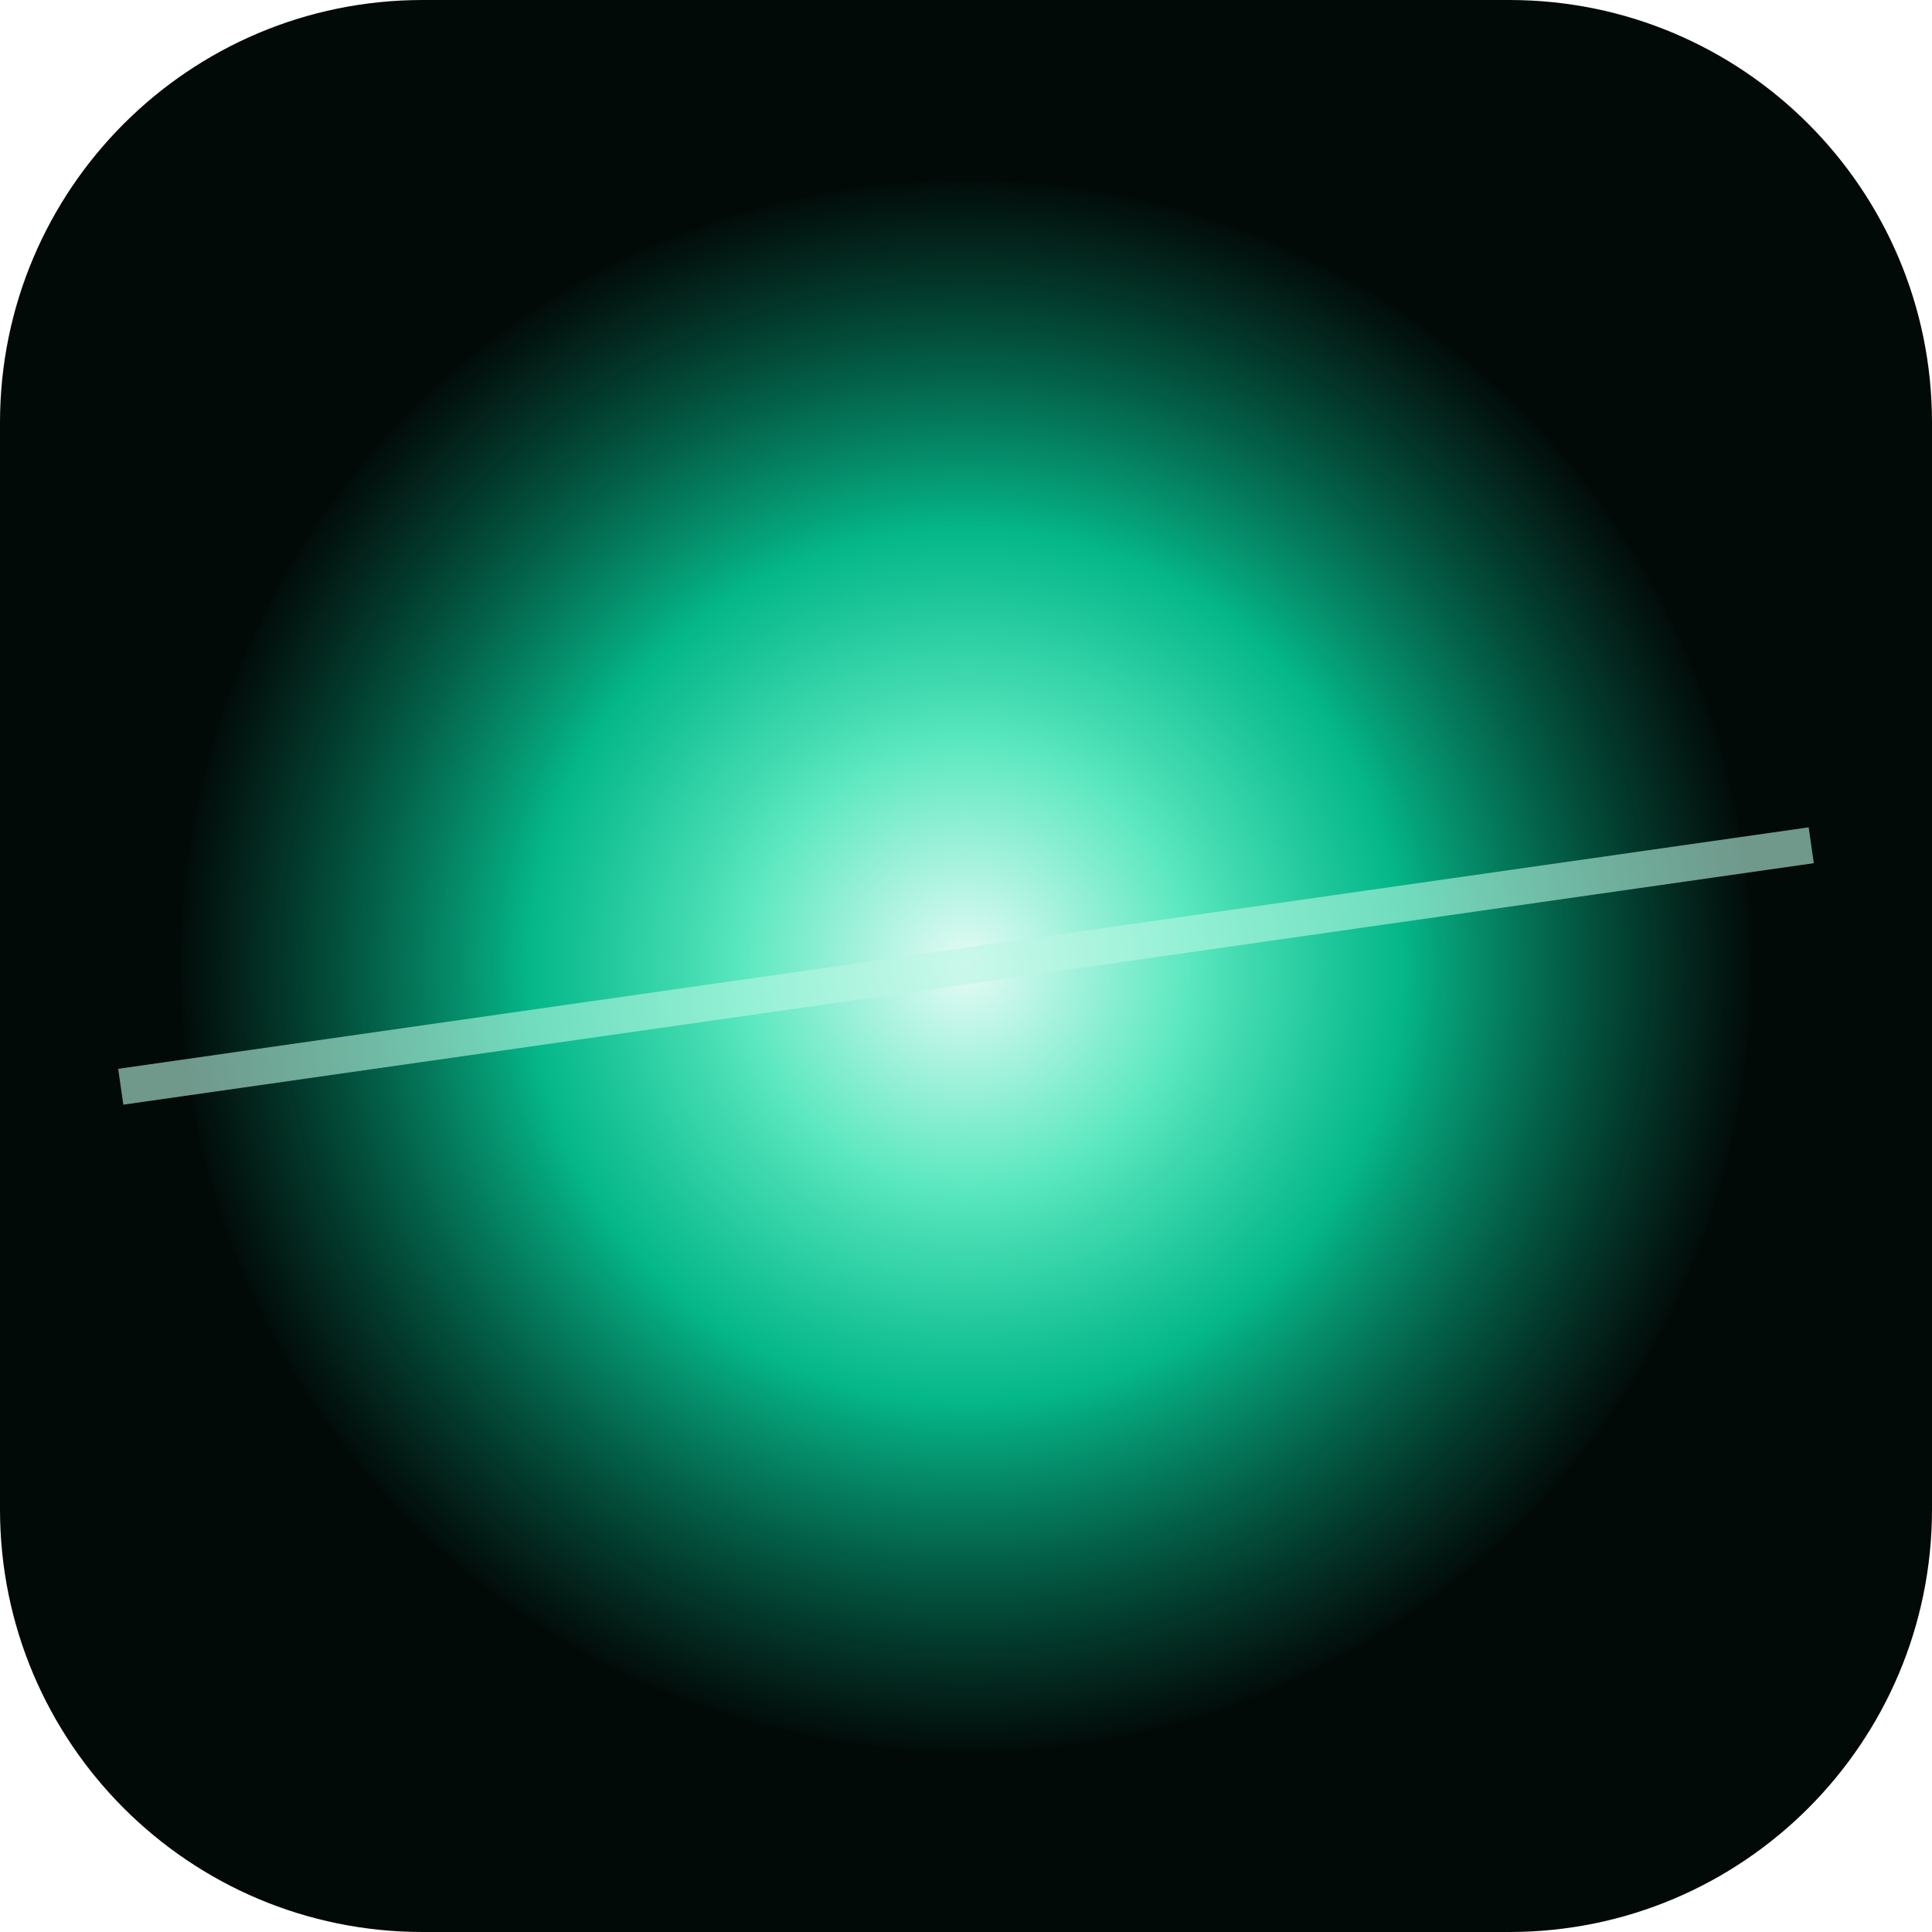
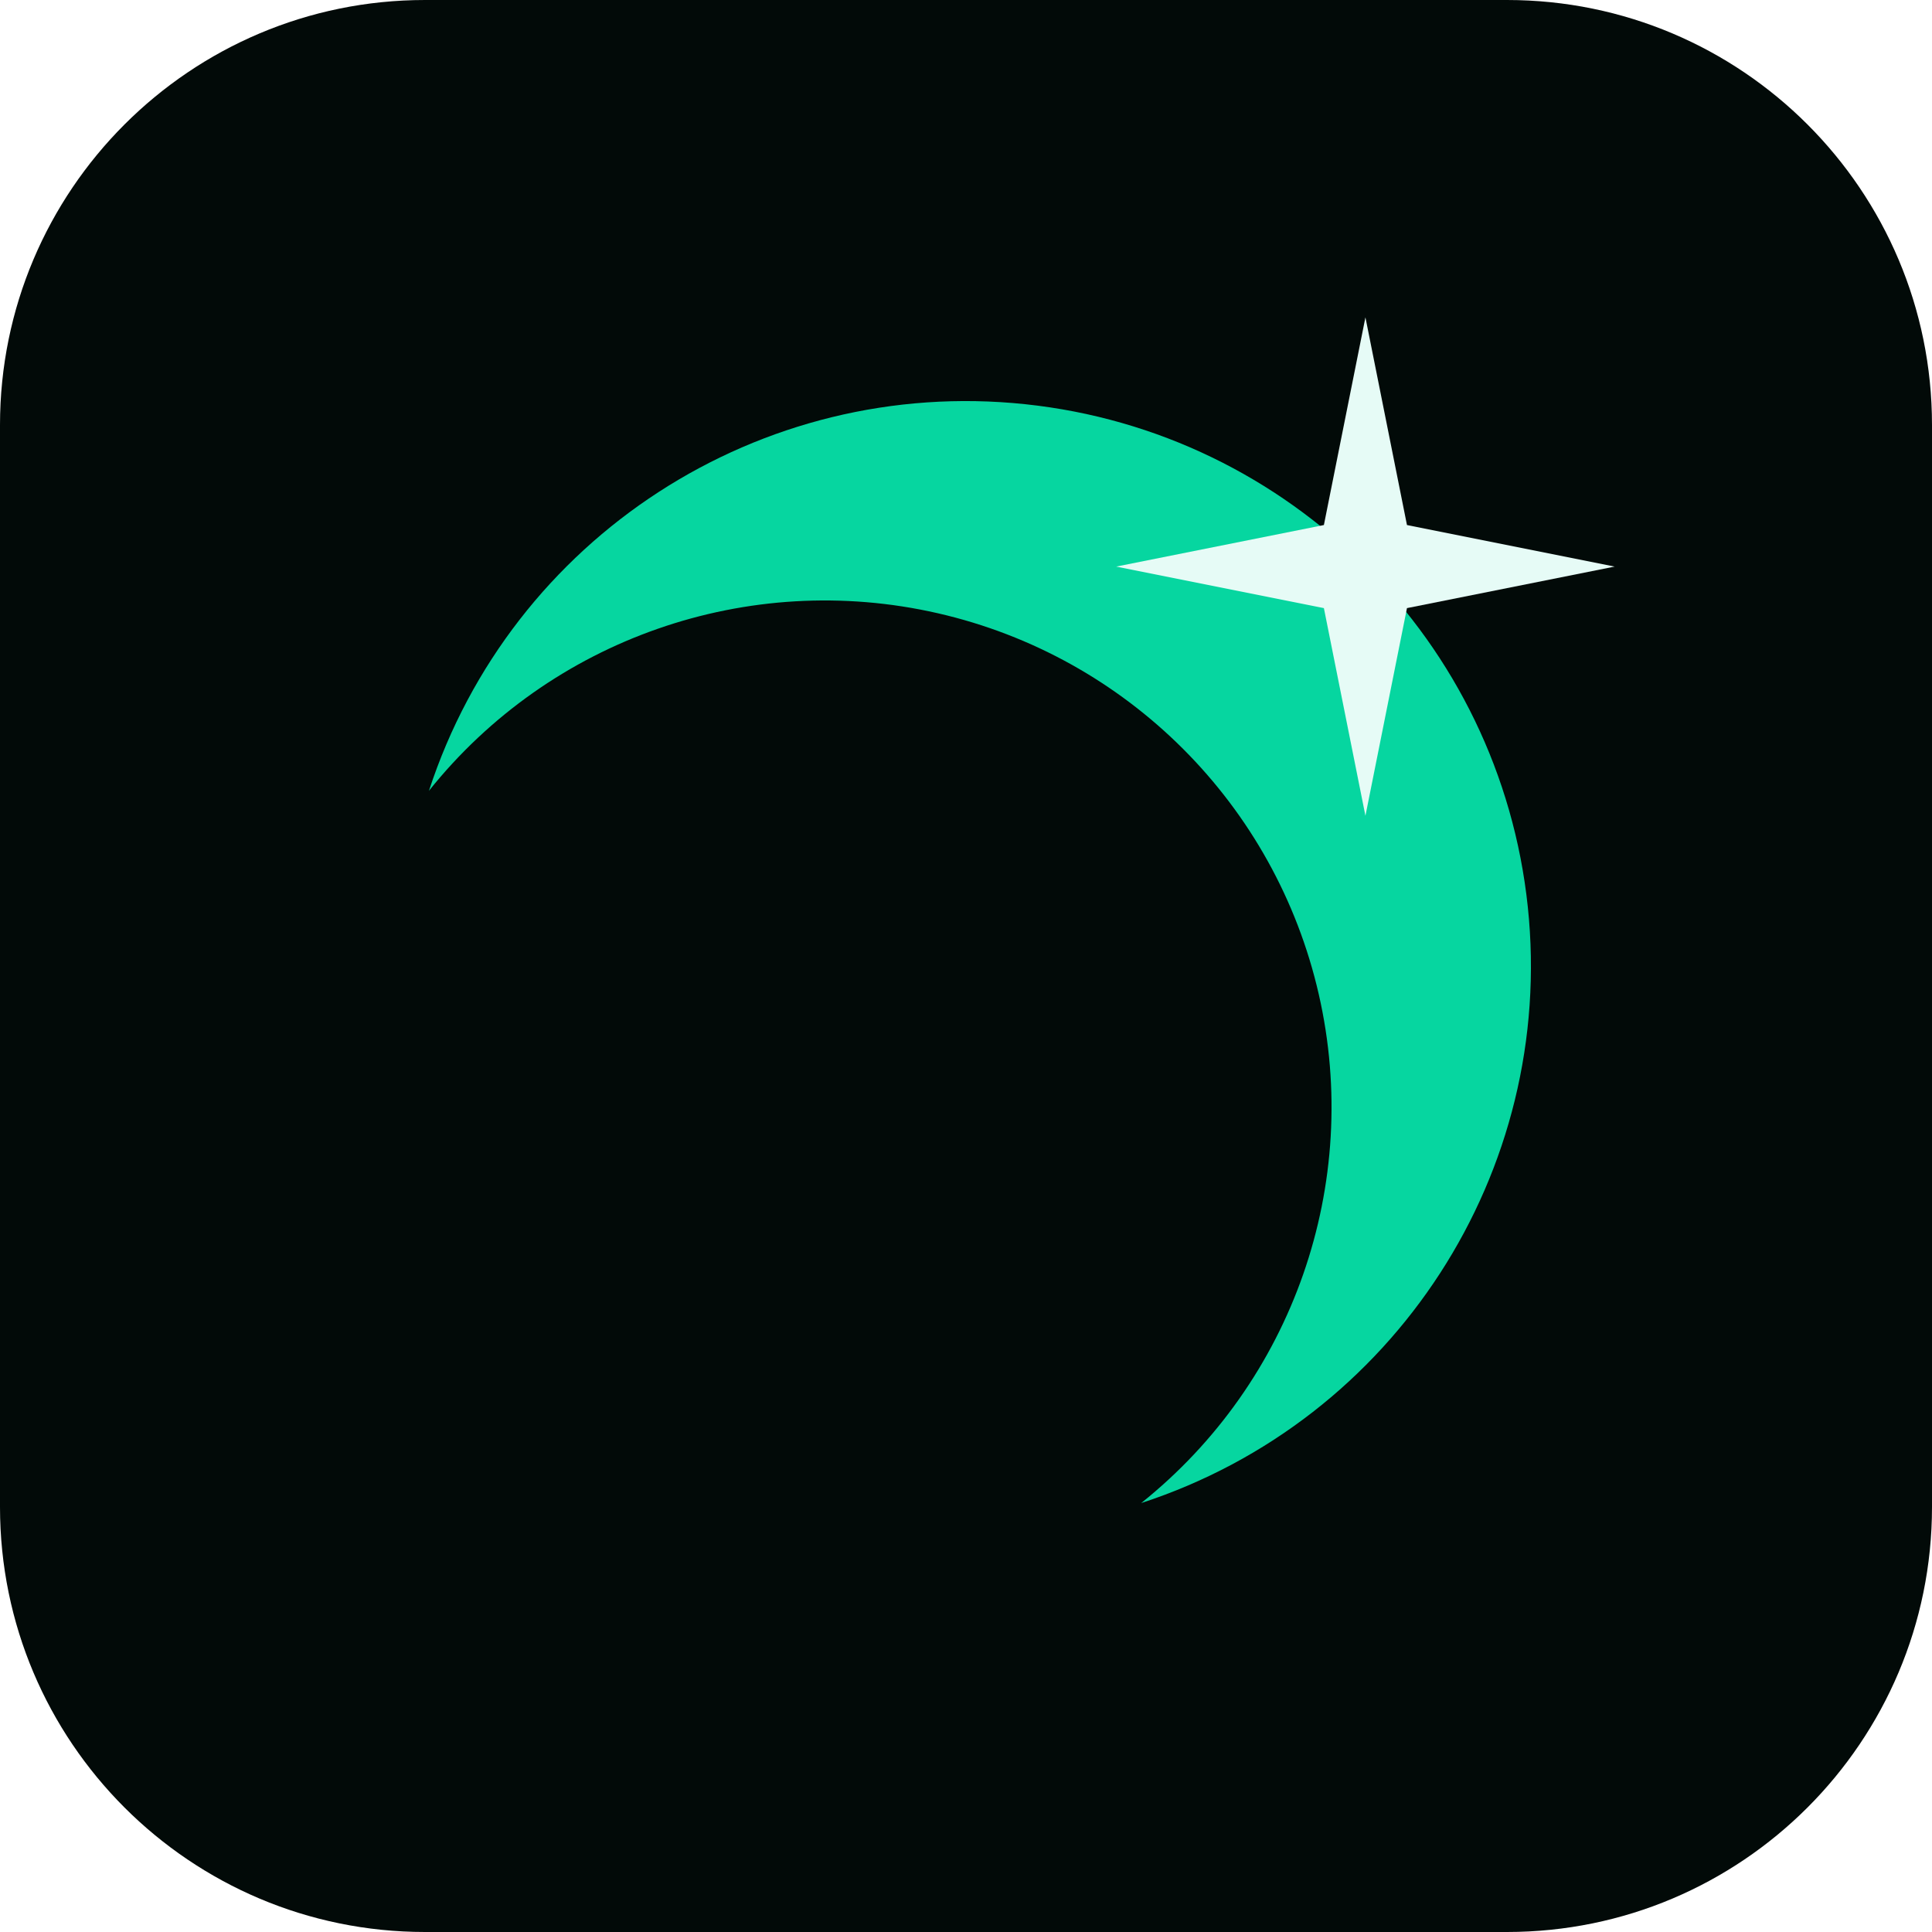
- <svg xmlns="http://www.w3.org/2000/svg" viewBox="0 0 64 64">
-   <defs>
-     <radialGradient id="g" cx="50%" cy="50%" r="50%">
-       <stop offset="0" stop-color="#E6FBF6" />
-       <stop offset=".28" stop-color="#5CE8C0" />
-       <stop offset=".55" stop-color="#06D6A0" stop-opacity=".85" />
-       <stop offset="1" stop-color="#04AA80" stop-opacity="0" />
-     </radialGradient>
-   </defs>
-   <rect width="64" height="64" rx="14" fill="#020A08" />
-   <circle cx="32" cy="32" r="26" fill="url(#g)" />
-   <path d="M4 36 L60 28" stroke="#B9F6E2" stroke-opacity=".6" stroke-width="1.2" />
+ <svg xmlns="http://www.w3.org/2000/svg" viewBox="0 0 100 100">
+   <rect x="0" y="0" width="100" height="100" rx="22" fill="#020A08" />
+   <g transform="translate(50 50) scale(.86) translate(-55 -45)">
+     <path d="M65.544 77.324 A34 34 0 1 0 22.676 34.456 A30.5 30.5 0 1 1 65.544 77.324 Z" fill="#06D6A0" fill-rule="evenodd" />
+     <path d="M79.04 5.96 L82.04 20.96 L79.04 35.96 L76.04 20.96 Z M64.04 20.96 L79.04 17.96 L94.04 20.96 L79.04 23.96 Z" fill="#E6FBF6" />
+   </g>
</svg>
